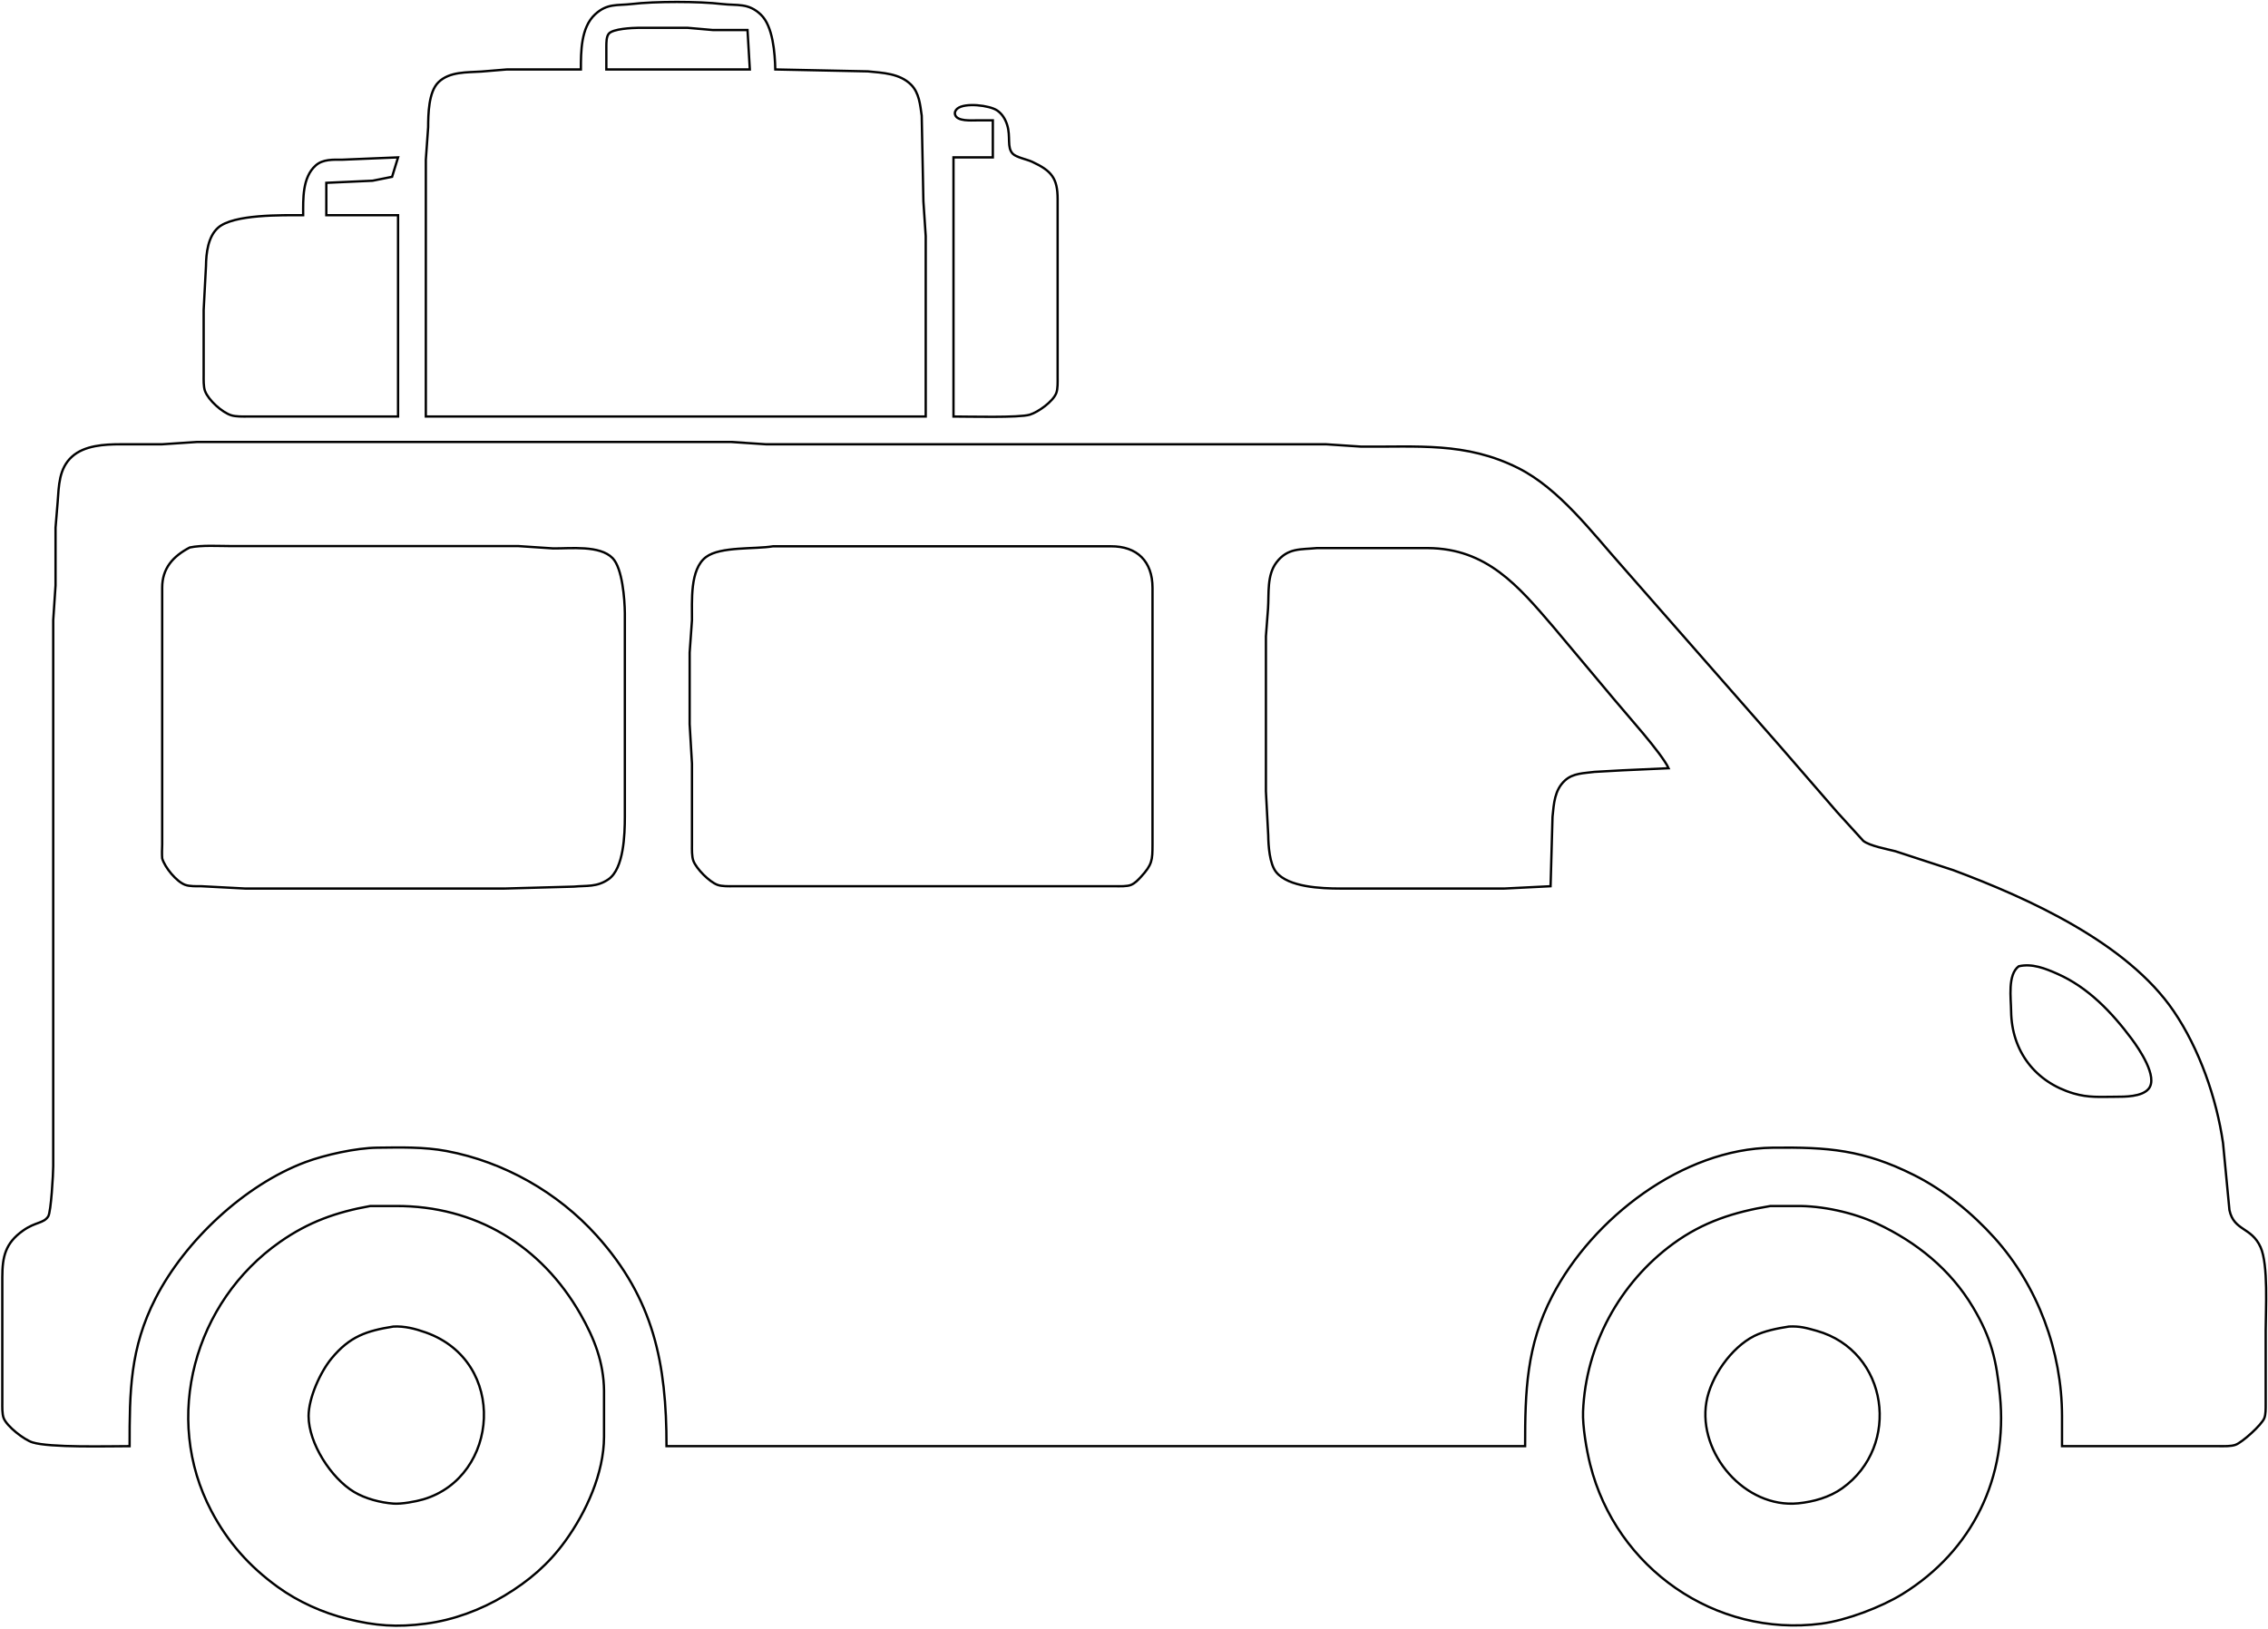
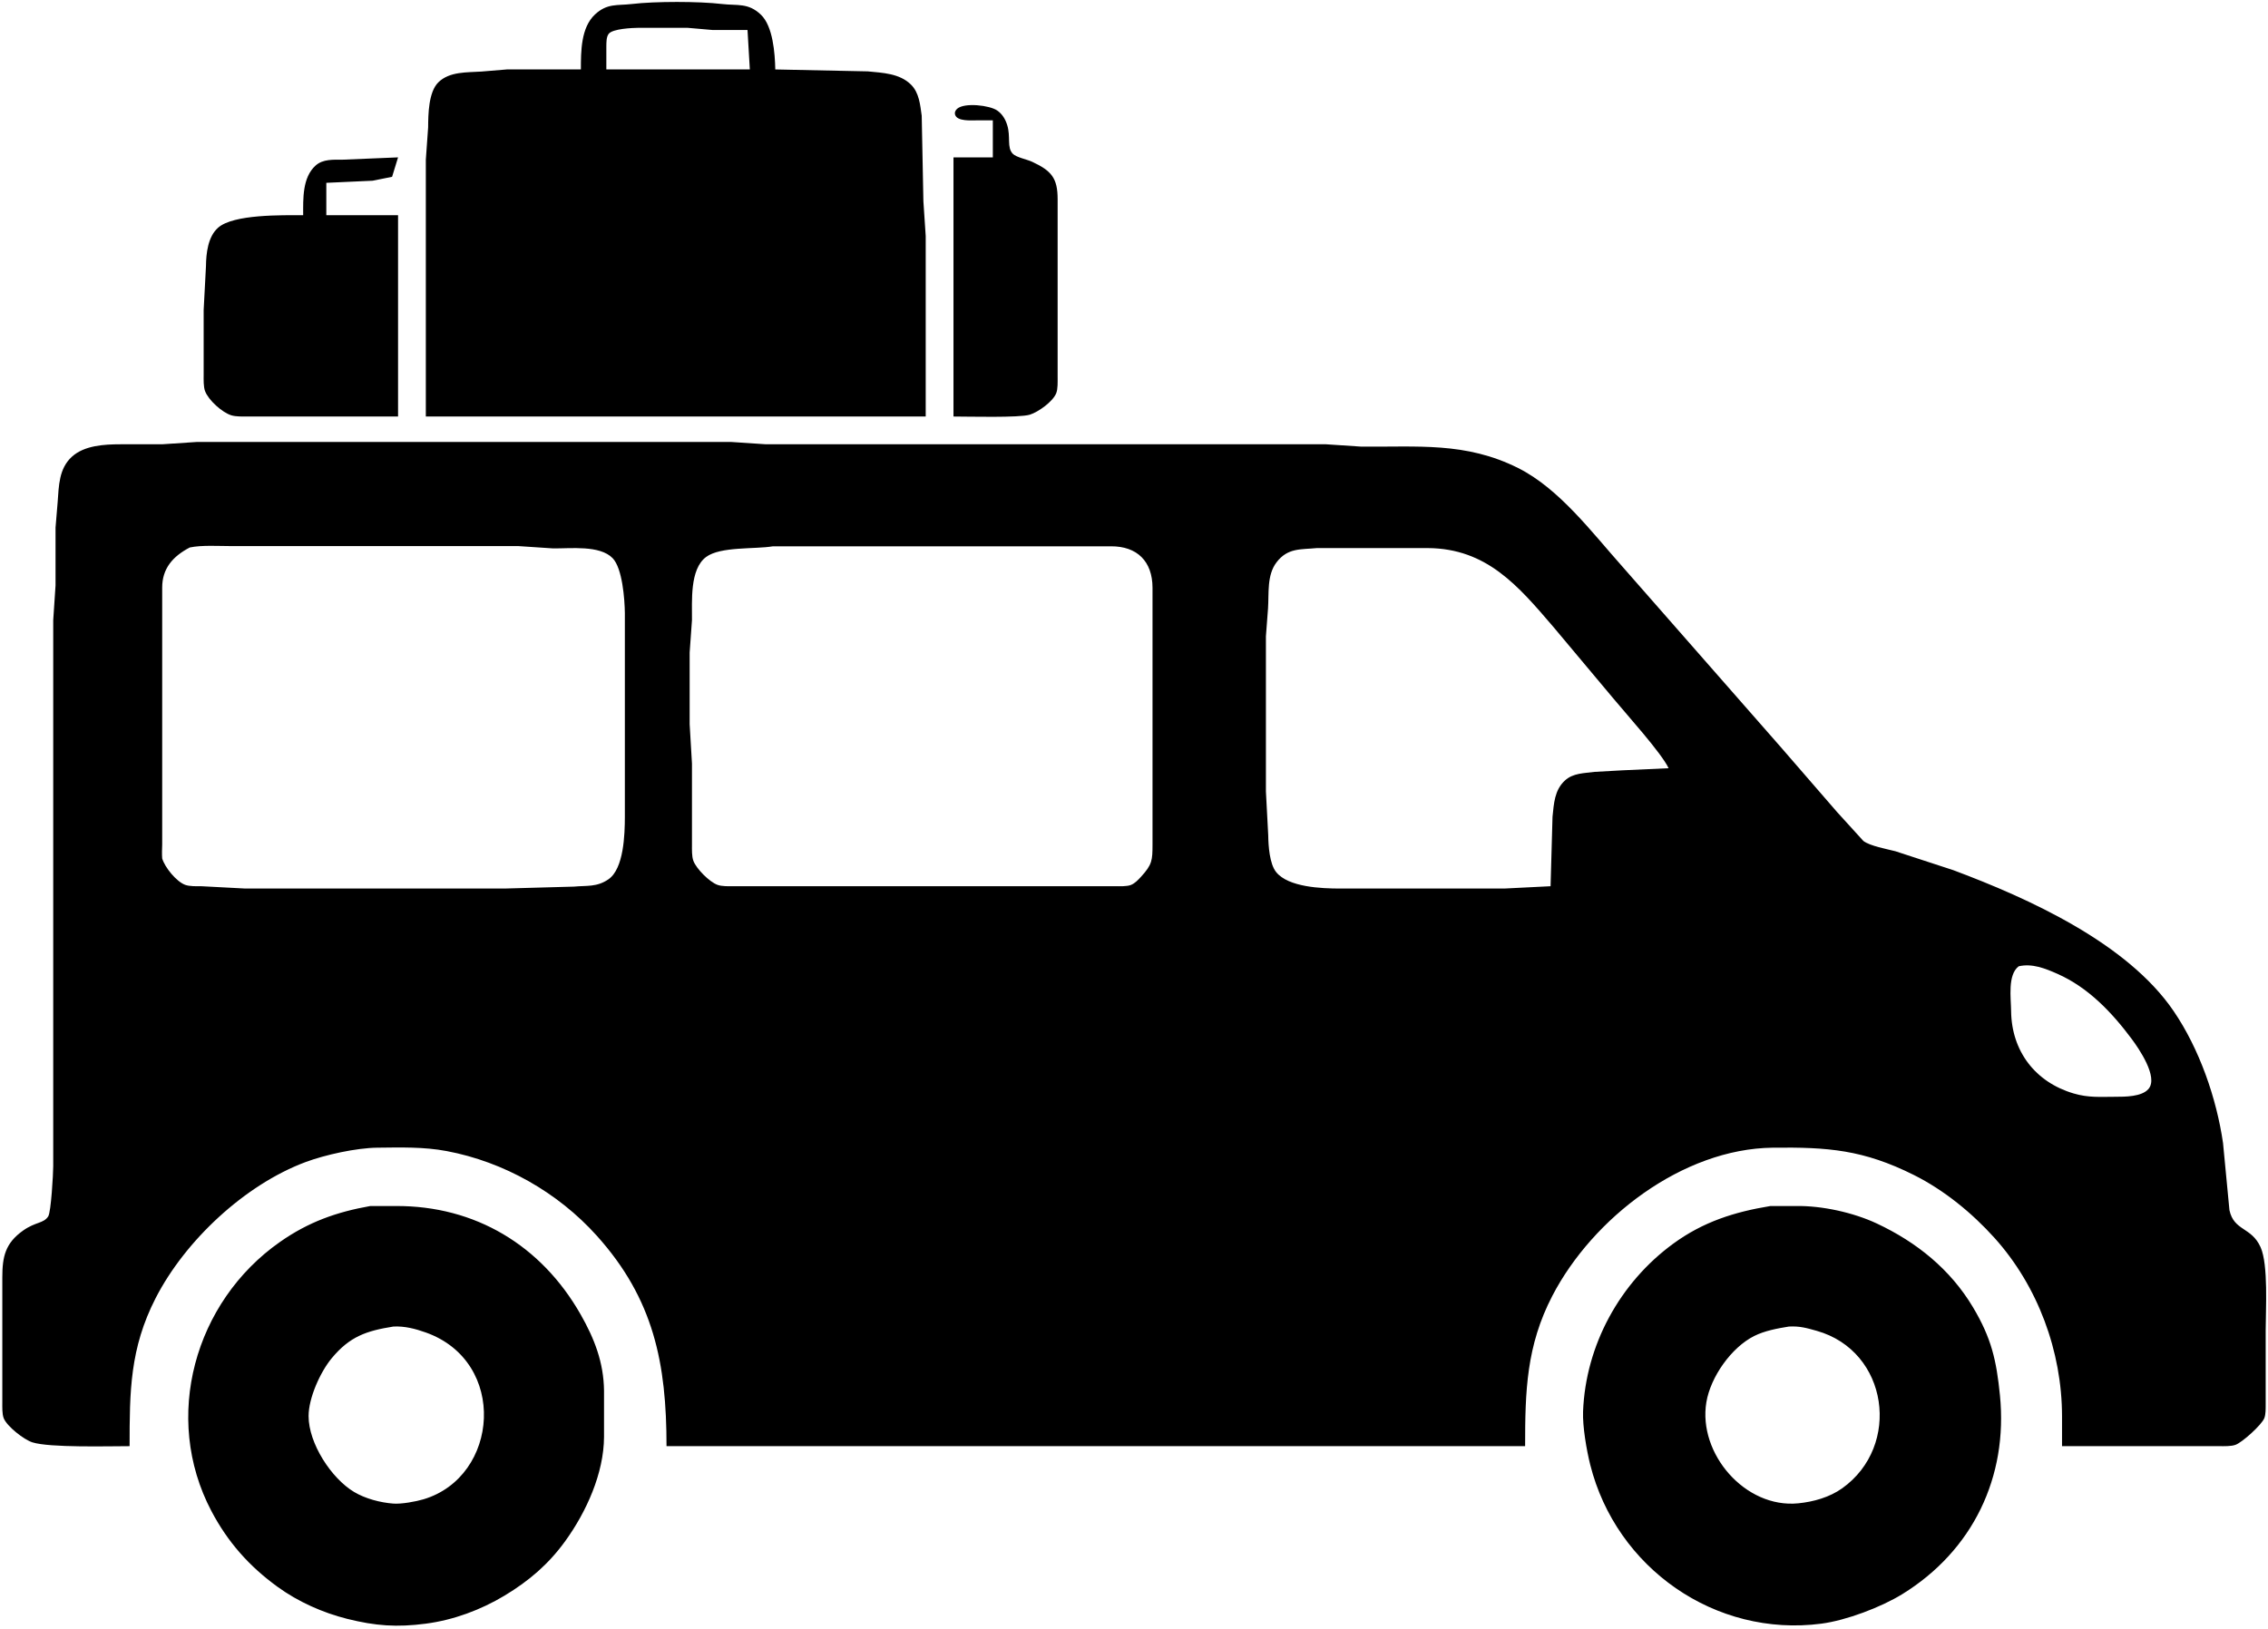
- <svg xmlns="http://www.w3.org/2000/svg" width="3.267in" height="2.347in" viewBox="0 0 980 704">
-   <path id="Selection" fill="none" stroke="black" stroke-width="1" d="M 251.00,30.00            C 251.00,22.22 251.00,11.90 257.11,6.22              262.39,1.31 266.69,2.46 273.00,1.72              283.01,0.53 301.99,0.53 312.00,1.72              318.62,2.50 323.32,1.10 328.79,6.34              334.01,11.33 334.85,23.02 335.00,30.00              335.00,30.00 375.00,30.83 375.00,30.83              381.38,31.47 388.70,31.69 393.61,36.53              397.20,40.07 397.60,45.30 398.27,50.00              398.27,50.00 399.00,87.00 399.00,87.00              399.00,87.00 400.00,102.00 400.00,102.00              400.00,102.00 400.00,180.00 400.00,180.00              400.00,180.00 184.00,180.00 184.00,180.00              184.00,180.00 184.00,69.00 184.00,69.00              184.00,69.00 185.00,55.00 185.00,55.00              185.03,49.36 185.16,39.74 189.42,35.56              194.22,30.83 201.85,31.33 208.00,30.91              208.00,30.91 219.00,30.00 219.00,30.00              219.00,30.00 251.00,30.00 251.00,30.00 Z            M 323.00,12.96            C 323.00,12.96 308.00,12.96 308.00,12.96              308.00,12.96 297.00,12.00 297.00,12.00              297.00,12.00 276.00,12.00 276.00,12.00              273.20,12.04 264.75,12.39 263.02,14.60              261.96,15.95 262.03,18.37 262.00,20.00              262.00,20.00 262.00,30.00 262.00,30.00              262.00,30.00 324.00,30.00 324.00,30.00              324.00,30.00 323.00,12.96 323.00,12.96 Z            M 429.00,52.00            C 429.00,52.00 422.00,52.00 422.00,52.00              419.62,52.00 413.65,52.48 412.72,49.63              412.38,48.59 412.83,47.65 413.61,46.97              416.81,44.21 427.65,45.49 430.89,47.74              433.09,49.26 434.41,51.49 435.20,54.00              436.81,59.13 434.97,63.68 437.60,66.42              439.13,68.01 443.64,68.82 446.00,69.91              454.42,73.82 456.98,77.04 457.00,86.00              457.00,86.00 457.00,163.00 457.00,163.00              457.00,164.99 457.12,168.10 456.40,169.91              454.96,173.55 448.69,178.04 445.00,179.20              440.49,180.61 418.27,180.00 412.00,180.00              412.00,180.00 412.00,68.00 412.00,68.00              412.00,68.00 429.00,68.00 429.00,68.00              429.00,68.00 429.00,52.00 429.00,52.00 Z            M 131.00,93.00            C 131.00,85.98 130.58,76.71 136.39,71.51              139.54,68.69 144.06,69.01 148.00,69.00              148.00,69.00 172.00,68.00 172.00,68.00              172.00,68.00 169.42,76.40 169.42,76.40              169.42,76.40 161.00,78.09 161.00,78.09              161.00,78.09 141.00,79.00 141.00,79.00              141.00,79.00 141.00,93.00 141.00,93.00              141.00,93.00 172.00,93.00 172.00,93.00              172.00,93.00 172.00,180.00 172.00,180.00              172.00,180.00 107.00,180.00 107.00,180.00              104.88,180.00 102.00,180.09 100.00,179.49              96.01,178.29 90.04,172.90 88.60,169.00              87.88,167.06 88.00,164.09 88.00,162.00              88.00,162.00 88.00,134.00 88.00,134.00              88.00,134.00 89.00,115.00 89.00,115.00              89.07,109.46 89.83,102.32 94.21,98.42              100.84,92.50 122.09,93.00 131.00,93.00 Z            M 56.00,625.00            C 46.80,625.00 21.46,625.72 14.00,623.35              10.36,622.19 3.00,616.46 1.60,612.91              0.88,611.10 1.00,607.99 1.00,606.00              1.00,606.00 1.00,552.00 1.00,552.00              1.01,543.14 2.25,537.28 10.00,531.80              15.40,527.98 18.82,528.81 20.83,525.70              22.08,523.76 22.99,507.23 23.00,504.00              23.00,504.00 23.00,268.00 23.00,268.00              23.00,268.00 24.00,253.00 24.00,253.00              24.00,253.00 24.00,228.00 24.00,228.00              24.00,228.00 24.91,217.00 24.91,217.00              25.43,209.98 25.43,202.46 31.11,197.34              36.49,192.48 45.07,192.01 52.00,192.00              52.00,192.00 70.00,192.00 70.00,192.00              70.00,192.00 85.00,191.00 85.00,191.00              85.00,191.00 234.00,191.00 234.00,191.00              234.00,191.00 316.00,191.00 316.00,191.00              316.00,191.00 331.00,192.00 331.00,192.00              331.00,192.00 573.00,192.00 573.00,192.00              573.00,192.00 588.00,193.00 588.00,193.00              612.45,193.28 633.22,190.85 656.00,202.27              673.78,211.18 687.97,230.22 701.16,245.00              701.16,245.00 769.58,323.00 769.58,323.00              769.58,323.00 793.85,351.00 793.85,351.00              793.85,351.00 805.17,363.44 805.17,363.44              808.12,365.65 815.20,366.89 819.00,367.88              819.00,367.88 844.00,376.05 844.00,376.05              876.69,388.27 919.25,407.59 939.25,437.00              950.34,453.29 957.75,474.55 960.57,494.00              960.57,494.00 963.34,523.00 963.34,523.00              965.31,532.08 972.83,530.18 976.79,539.00              980.20,546.61 979.00,565.94 979.00,575.00              979.00,575.00 979.00,607.00 979.00,607.00              978.99,608.79 979.06,611.25 978.40,612.91              977.25,615.81 968.92,623.33 966.00,624.40              964.06,625.12 961.09,625.00 959.00,625.00              959.00,625.00 891.00,625.00 891.00,625.00              891.00,625.00 891.00,612.00 891.00,612.00              890.96,584.04 880.58,555.84 861.83,535.00              852.10,524.19 840.05,514.34 827.00,507.81              805.09,496.85 789.81,495.73 766.00,496.00              727.00,496.46 688.22,526.44 670.78,560.00              659.51,581.69 659.00,601.36 659.00,625.00              659.00,625.00 288.00,625.00 288.00,625.00              288.00,589.35 282.57,561.49 257.83,534.00              240.99,515.29 217.76,502.13 193.00,497.46              183.10,495.59 173.04,495.89 163.00,496.00              153.96,496.11 140.49,499.06 132.00,502.23              105.74,512.04 79.98,536.19 67.26,561.00              56.11,582.74 56.00,601.41 56.00,625.00 Z            M 82.00,236.60            C 74.71,240.41 70.06,245.66 70.08,254.00              70.08,254.00 70.08,305.00 70.08,305.00              70.08,305.00 70.08,365.00 70.08,365.00              70.00,366.65 69.94,369.46 70.08,371.00              71.24,374.90 76.23,381.00 80.00,382.40              81.92,383.11 84.93,383.00 87.00,383.00              87.00,383.00 106.00,384.00 106.00,384.00              106.00,384.00 218.00,384.00 218.00,384.00              218.00,384.00 248.00,383.17 248.00,383.17              253.53,382.64 257.86,383.47 262.90,380.01              269.58,375.41 269.99,360.57 270.00,353.00              270.00,353.00 270.00,265.00 270.00,265.00              269.93,258.93 268.94,245.59 264.72,241.22              259.20,235.51 246.50,237.08 239.00,237.00              239.00,237.00 224.00,236.00 224.00,236.00              224.00,236.00 132.00,236.00 132.00,236.00              132.00,236.00 100.00,236.00 100.00,236.00              94.56,236.00 87.14,235.50 82.00,236.60 Z            M 334.00,236.09            C 326.09,237.42 311.33,236.09 305.11,240.70              297.93,246.02 299.09,260.00 299.00,268.00              299.00,268.00 298.00,282.00 298.00,282.00              298.00,282.00 298.00,313.00 298.00,313.00              298.00,313.00 299.00,330.00 299.00,330.00              299.00,330.00 299.00,365.00 299.00,365.00              299.00,367.09 298.88,370.06 299.60,372.00              300.87,375.46 306.54,381.13 310.00,382.40              311.94,383.12 314.91,383.00 317.00,383.00              317.00,383.00 423.00,383.00 423.00,383.00              423.00,383.00 482.00,383.00 482.00,383.00              483.89,383.00 487.01,383.14 488.72,382.43              490.44,381.71 491.76,380.30 493.00,378.95              497.86,373.66 497.99,371.80 498.00,365.00              498.00,365.00 498.00,254.00 498.00,254.00              497.98,242.62 491.38,236.02 480.00,236.09              480.00,236.09 385.00,236.09 385.00,236.09              385.00,236.09 334.00,236.09 334.00,236.09 Z            M 721.00,332.00            C 717.99,325.50 702.73,308.63 697.25,302.00              697.25,302.00 671.27,271.00 671.27,271.00              655.95,253.13 642.42,237.04 617.00,236.86              617.00,236.86 569.00,236.86 569.00,236.86              562.06,237.55 556.44,236.65 551.57,243.04              547.34,248.60 548.36,256.48 547.91,263.00              547.91,263.00 547.00,275.00 547.00,275.00              547.00,275.00 547.00,342.00 547.00,342.00              547.00,342.00 548.00,361.00 548.00,361.00              548.06,365.50 548.57,373.36 551.43,376.90              556.72,383.45 571.04,383.99 579.00,384.00              579.00,384.00 650.00,384.00 650.00,384.00              650.00,384.00 670.00,383.00 670.00,383.00              670.00,383.00 670.84,353.00 670.84,353.00              671.44,347.34 671.65,341.49 676.21,337.30              679.75,334.05 684.53,334.19 689.00,333.58              689.00,333.58 701.00,332.91 701.00,332.91              701.00,332.91 721.00,332.00 721.00,332.00 Z            M 872.28,417.60            C 867.41,421.28 868.94,431.32 869.00,437.00              869.21,454.27 879.43,467.68 896.00,472.56              902.44,474.46 907.40,474.01 914.00,474.00              918.16,473.99 925.49,474.04 928.40,470.57              932.66,465.49 924.25,453.22 921.10,449.00              912.54,437.51 902.29,426.73 889.00,420.86              883.70,418.52 878.09,416.27 872.28,417.60 Z            M 160.00,521.21            C 160.00,521.21 171.00,521.21 171.00,521.21              205.37,521.05 233.87,538.24 250.85,568.00              256.83,578.49 260.85,588.76 261.00,601.00              261.00,601.00 261.00,621.00 261.00,621.00              260.93,636.75 253.35,653.42 244.26,666.00              237.01,676.03 228.56,683.24 218.00,689.60              207.73,695.78 195.93,700.15 184.00,701.71              171.48,703.35 162.25,702.69 150.00,699.63              139.44,696.98 128.83,692.24 120.00,685.84              107.69,676.92 98.42,666.49 91.32,653.00              70.08,612.63 84.00,562.62 121.00,536.72              133.31,528.10 145.31,523.83 160.00,521.21 Z            M 765.00,521.21            C 765.00,521.21 776.00,521.21 776.00,521.21              787.22,521.02 800.83,524.01 811.00,528.78              828.16,536.83 842.75,548.56 852.55,565.00              860.49,578.32 862.66,587.89 864.17,603.00              867.70,638.33 852.46,670.13 822.00,688.94              812.80,694.61 797.75,700.31 787.00,701.71              741.19,707.69 698.36,677.72 687.13,633.00              685.54,626.68 683.79,616.43 684.04,610.00              685.15,581.36 699.92,554.35 723.00,537.49              735.95,528.03 749.37,523.78 765.00,521.21 Z            M 170.00,573.30            C 158.37,575.15 151.16,577.55 143.33,587.00              138.39,592.95 133.34,604.15 133.34,612.00              133.34,623.77 143.11,638.87 153.00,644.79              157.84,647.69 164.39,649.41 170.00,649.82              173.48,650.07 179.63,648.97 183.00,647.96              215.74,638.18 219.49,588.49 184.00,575.87              179.46,574.25 174.82,573.05 170.00,573.30 Z            M 773.00,573.30            C 768.09,574.08 762.46,575.14 758.00,577.38              748.10,582.34 739.15,595.07 737.32,606.00              733.62,628.20 754.09,651.97 777.00,649.70              783.60,649.05 790.56,647.09 796.00,643.21              821.66,624.93 816.05,583.92 785.00,575.15              780.54,573.90 777.67,573.06 773.00,573.30 Z" />
+ <svg xmlns="http://www.w3.org/2000/svg" width="3.267in" height="2.347in" viewBox="0 0 980 704" fill="currentColor">
+   <path id="Selection" stroke-width="10" d="M 251.00,30.00            C 251.00,22.22 251.00,11.90 257.11,6.22              262.39,1.31 266.69,2.46 273.00,1.72              283.01,0.53 301.99,0.53 312.00,1.72              318.62,2.50 323.32,1.10 328.79,6.34              334.01,11.33 334.85,23.02 335.00,30.00              335.00,30.00 375.00,30.83 375.00,30.83              381.38,31.47 388.70,31.69 393.61,36.53              397.20,40.07 397.60,45.30 398.27,50.00              398.27,50.00 399.00,87.00 399.00,87.00              399.00,87.00 400.00,102.00 400.00,102.00              400.00,102.00 400.00,180.00 400.00,180.00              400.00,180.00 184.00,180.00 184.00,180.00              184.00,180.00 184.00,69.00 184.00,69.00              184.00,69.00 185.00,55.00 185.00,55.00              185.03,49.36 185.16,39.74 189.42,35.56              194.22,30.83 201.85,31.33 208.00,30.91              208.00,30.91 219.00,30.00 219.00,30.00              219.00,30.00 251.00,30.00 251.00,30.00 Z            M 323.00,12.96            C 323.00,12.96 308.00,12.96 308.00,12.96              308.00,12.96 297.00,12.00 297.00,12.00              297.00,12.00 276.00,12.00 276.00,12.00              273.20,12.04 264.75,12.39 263.02,14.60              261.96,15.95 262.03,18.37 262.00,20.00              262.00,20.00 262.00,30.00 262.00,30.00              262.00,30.00 324.00,30.00 324.00,30.00              324.00,30.00 323.00,12.96 323.00,12.96 Z            M 429.00,52.00            C 429.00,52.00 422.00,52.00 422.00,52.00              419.62,52.00 413.65,52.48 412.72,49.63              412.38,48.59 412.83,47.65 413.61,46.97              416.81,44.21 427.65,45.49 430.89,47.74              433.09,49.26 434.41,51.49 435.20,54.00              436.81,59.13 434.97,63.68 437.60,66.42              439.13,68.01 443.64,68.82 446.00,69.91              454.42,73.82 456.98,77.04 457.00,86.00              457.00,86.00 457.00,163.00 457.00,163.00              457.00,164.99 457.12,168.10 456.40,169.91              454.96,173.55 448.69,178.04 445.00,179.20              440.49,180.61 418.27,180.00 412.00,180.00              412.00,180.00 412.00,68.00 412.00,68.00              412.00,68.00 429.00,68.00 429.00,68.00              429.00,68.00 429.00,52.00 429.00,52.00 Z            M 131.00,93.00            C 131.00,85.98 130.58,76.71 136.39,71.51              139.54,68.69 144.06,69.01 148.00,69.00              148.00,69.00 172.00,68.00 172.00,68.00              172.00,68.00 169.42,76.40 169.42,76.40              169.42,76.40 161.00,78.09 161.00,78.09              161.00,78.09 141.00,79.00 141.00,79.00              141.00,79.00 141.00,93.00 141.00,93.00              141.00,93.00 172.00,93.00 172.00,93.00              172.00,93.00 172.00,180.00 172.00,180.00              172.00,180.00 107.00,180.00 107.00,180.00              104.88,180.00 102.00,180.09 100.00,179.49              96.01,178.29 90.04,172.90 88.60,169.00              87.88,167.06 88.00,164.09 88.00,162.00              88.00,162.00 88.00,134.00 88.00,134.00              88.00,134.00 89.00,115.00 89.00,115.00              89.07,109.46 89.83,102.32 94.21,98.42              100.84,92.50 122.09,93.00 131.00,93.00 Z            M 56.00,625.00            C 46.80,625.00 21.46,625.72 14.00,623.35              10.36,622.19 3.00,616.46 1.60,612.91              0.88,611.10 1.00,607.99 1.00,606.00              1.00,606.00 1.00,552.00 1.00,552.00              1.01,543.14 2.25,537.28 10.00,531.80              15.40,527.98 18.82,528.81 20.83,525.70              22.08,523.76 22.99,507.23 23.00,504.00              23.00,504.00 23.00,268.00 23.00,268.00              23.00,268.00 24.00,253.00 24.00,253.00              24.00,253.00 24.00,228.00 24.00,228.00              24.00,228.00 24.91,217.00 24.91,217.00              25.43,209.98 25.43,202.46 31.11,197.34              36.49,192.48 45.07,192.01 52.00,192.00              52.00,192.00 70.00,192.00 70.00,192.00              70.00,192.00 85.00,191.00 85.00,191.00              85.00,191.00 234.00,191.00 234.00,191.00              234.00,191.00 316.00,191.00 316.00,191.00              316.00,191.00 331.00,192.00 331.00,192.00              331.00,192.00 573.00,192.00 573.00,192.00              573.00,192.00 588.00,193.00 588.00,193.00              612.45,193.28 633.22,190.85 656.00,202.27              673.78,211.18 687.97,230.22 701.16,245.00              701.16,245.00 769.58,323.00 769.58,323.00              769.58,323.00 793.85,351.00 793.85,351.00              793.85,351.00 805.17,363.44 805.17,363.44              808.12,365.65 815.20,366.89 819.00,367.88              819.00,367.88 844.00,376.05 844.00,376.05              876.69,388.27 919.25,407.59 939.25,437.00              950.34,453.29 957.75,474.55 960.57,494.00              960.57,494.00 963.34,523.00 963.34,523.00              965.31,532.08 972.83,530.18 976.79,539.00              980.20,546.61 979.00,565.94 979.00,575.00              979.00,575.00 979.00,607.00 979.00,607.00              978.99,608.79 979.06,611.25 978.40,612.91              977.25,615.81 968.92,623.33 966.00,624.40              964.06,625.12 961.09,625.00 959.00,625.00              959.00,625.00 891.00,625.00 891.00,625.00              891.00,625.00 891.00,612.00 891.00,612.00              890.96,584.04 880.58,555.84 861.83,535.00              852.10,524.19 840.05,514.34 827.00,507.81              805.09,496.85 789.81,495.73 766.00,496.00              727.00,496.46 688.22,526.44 670.78,560.00              659.51,581.69 659.00,601.36 659.00,625.00              659.00,625.00 288.00,625.00 288.00,625.00              288.00,589.35 282.57,561.49 257.83,534.00              240.99,515.29 217.76,502.13 193.00,497.46              183.10,495.59 173.04,495.89 163.00,496.00              153.96,496.11 140.49,499.06 132.00,502.23              105.74,512.04 79.98,536.19 67.26,561.00              56.11,582.74 56.00,601.41 56.00,625.00 Z            M 82.00,236.60            C 74.71,240.41 70.06,245.66 70.08,254.00              70.08,254.00 70.08,305.00 70.08,305.00              70.08,305.00 70.08,365.00 70.08,365.00              70.00,366.65 69.94,369.46 70.08,371.00              71.24,374.90 76.23,381.00 80.00,382.40              81.92,383.11 84.93,383.00 87.00,383.00              87.00,383.00 106.00,384.00 106.00,384.00              106.00,384.00 218.00,384.00 218.00,384.00              218.00,384.00 248.00,383.17 248.00,383.17              253.53,382.64 257.86,383.47 262.90,380.01              269.58,375.41 269.99,360.57 270.00,353.00              270.00,353.00 270.00,265.00 270.00,265.00              269.93,258.93 268.94,245.59 264.72,241.22              259.20,235.51 246.50,237.08 239.00,237.00              239.00,237.00 224.00,236.00 224.00,236.00              224.00,236.00 132.00,236.00 132.00,236.00              132.00,236.00 100.00,236.00 100.00,236.00              94.56,236.00 87.14,235.50 82.00,236.60 Z            M 334.00,236.09            C 326.09,237.42 311.33,236.09 305.11,240.70              297.93,246.02 299.09,260.00 299.00,268.00              299.00,268.00 298.00,282.00 298.00,282.00              298.00,282.00 298.00,313.00 298.00,313.00              298.00,313.00 299.00,330.00 299.00,330.00              299.00,330.00 299.00,365.00 299.00,365.00              299.00,367.09 298.88,370.06 299.60,372.00              300.87,375.46 306.54,381.13 310.00,382.40              311.94,383.12 314.91,383.00 317.00,383.00              317.00,383.00 423.00,383.00 423.00,383.00              423.00,383.00 482.00,383.00 482.00,383.00              483.89,383.00 487.01,383.14 488.72,382.43              490.44,381.71 491.76,380.30 493.00,378.95              497.86,373.66 497.99,371.80 498.00,365.00              498.00,365.00 498.00,254.00 498.00,254.00              497.98,242.62 491.38,236.02 480.00,236.09              480.00,236.09 385.00,236.09 385.00,236.09              385.00,236.09 334.00,236.09 334.00,236.09 Z            M 721.00,332.00            C 717.99,325.50 702.73,308.63 697.25,302.00              697.25,302.00 671.27,271.00 671.27,271.00              655.95,253.13 642.42,237.04 617.00,236.86              617.00,236.86 569.00,236.86 569.00,236.86              562.06,237.55 556.44,236.65 551.57,243.04              547.34,248.60 548.36,256.48 547.91,263.00              547.91,263.00 547.00,275.00 547.00,275.00              547.00,275.00 547.00,342.00 547.00,342.00              547.00,342.00 548.00,361.00 548.00,361.00              548.06,365.50 548.57,373.36 551.43,376.90              556.72,383.45 571.04,383.99 579.00,384.00              579.00,384.00 650.00,384.00 650.00,384.00              650.00,384.00 670.00,383.00 670.00,383.00              670.00,383.00 670.84,353.00 670.84,353.00              671.44,347.34 671.65,341.49 676.21,337.30              679.75,334.05 684.53,334.19 689.00,333.58              689.00,333.58 701.00,332.91 701.00,332.91              701.00,332.91 721.00,332.00 721.00,332.00 Z            M 872.28,417.60            C 867.41,421.28 868.94,431.32 869.00,437.00              869.21,454.27 879.43,467.68 896.00,472.56              902.44,474.46 907.40,474.01 914.00,474.00              918.16,473.99 925.49,474.04 928.40,470.57              932.66,465.49 924.25,453.22 921.10,449.00              912.54,437.51 902.29,426.73 889.00,420.86              883.70,418.52 878.09,416.27 872.28,417.60 Z            M 160.00,521.21            C 160.00,521.21 171.00,521.21 171.00,521.21              205.37,521.05 233.87,538.24 250.85,568.00              256.83,578.49 260.85,588.76 261.00,601.00              261.00,601.00 261.00,621.00 261.00,621.00              260.93,636.75 253.35,653.42 244.26,666.00              237.01,676.03 228.56,683.24 218.00,689.60              207.73,695.78 195.93,700.15 184.00,701.71              171.48,703.35 162.25,702.69 150.00,699.63              139.44,696.98 128.83,692.24 120.00,685.84              107.69,676.92 98.42,666.49 91.32,653.00              70.08,612.63 84.00,562.62 121.00,536.72              133.31,528.10 145.31,523.83 160.00,521.21 Z            M 765.00,521.21            C 765.00,521.21 776.00,521.21 776.00,521.21              787.22,521.02 800.83,524.01 811.00,528.78              828.16,536.83 842.75,548.56 852.55,565.00              860.49,578.32 862.66,587.89 864.17,603.00              867.70,638.33 852.46,670.13 822.00,688.94              812.80,694.61 797.75,700.31 787.00,701.71              741.19,707.69 698.36,677.72 687.13,633.00              685.54,626.68 683.79,616.43 684.04,610.00              685.15,581.36 699.92,554.35 723.00,537.49              735.95,528.03 749.37,523.78 765.00,521.21 Z            M 170.00,573.30            C 158.37,575.15 151.16,577.55 143.33,587.00              138.39,592.95 133.34,604.15 133.34,612.00              133.34,623.77 143.11,638.87 153.00,644.79              157.84,647.69 164.39,649.41 170.00,649.82              173.48,650.07 179.63,648.97 183.00,647.96              215.74,638.18 219.49,588.49 184.00,575.87              179.46,574.25 174.82,573.05 170.00,573.30 Z            M 773.00,573.30            C 768.09,574.08 762.46,575.14 758.00,577.38              748.10,582.34 739.15,595.07 737.32,606.00              733.62,628.20 754.09,651.97 777.00,649.70              783.60,649.05 790.56,647.09 796.00,643.21              821.66,624.93 816.05,583.92 785.00,575.15              780.54,573.90 777.67,573.06 773.00,573.30 Z" />
</svg>
